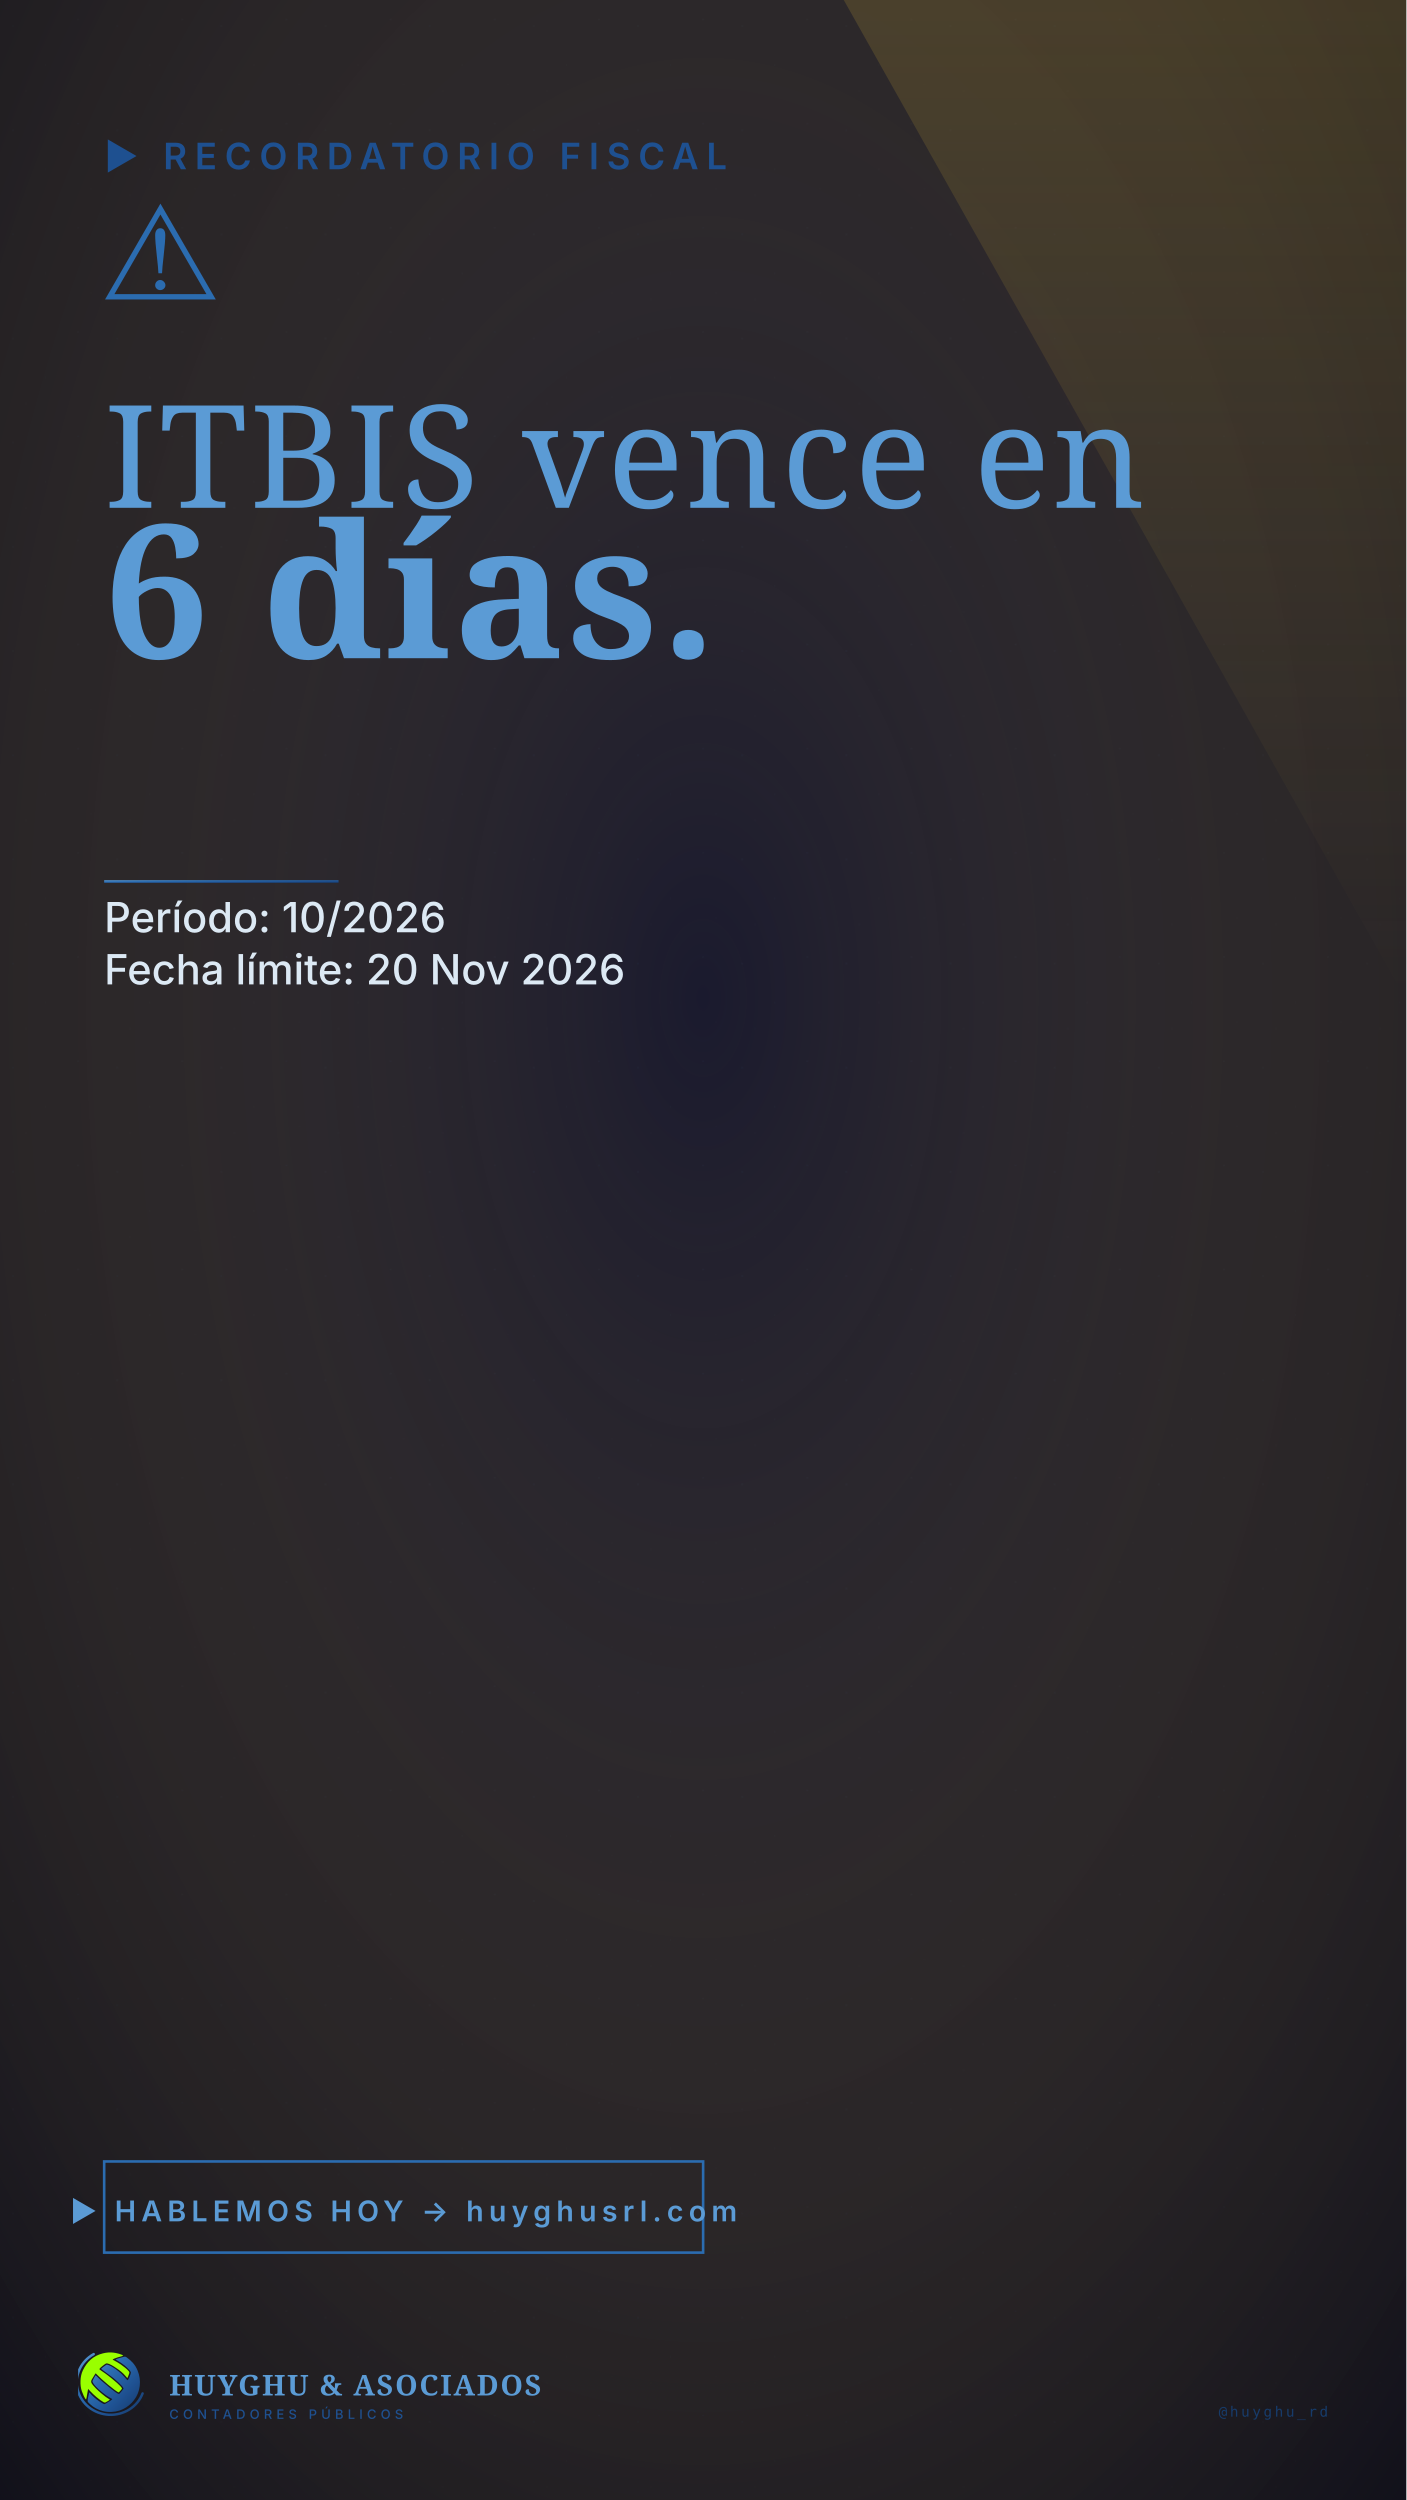
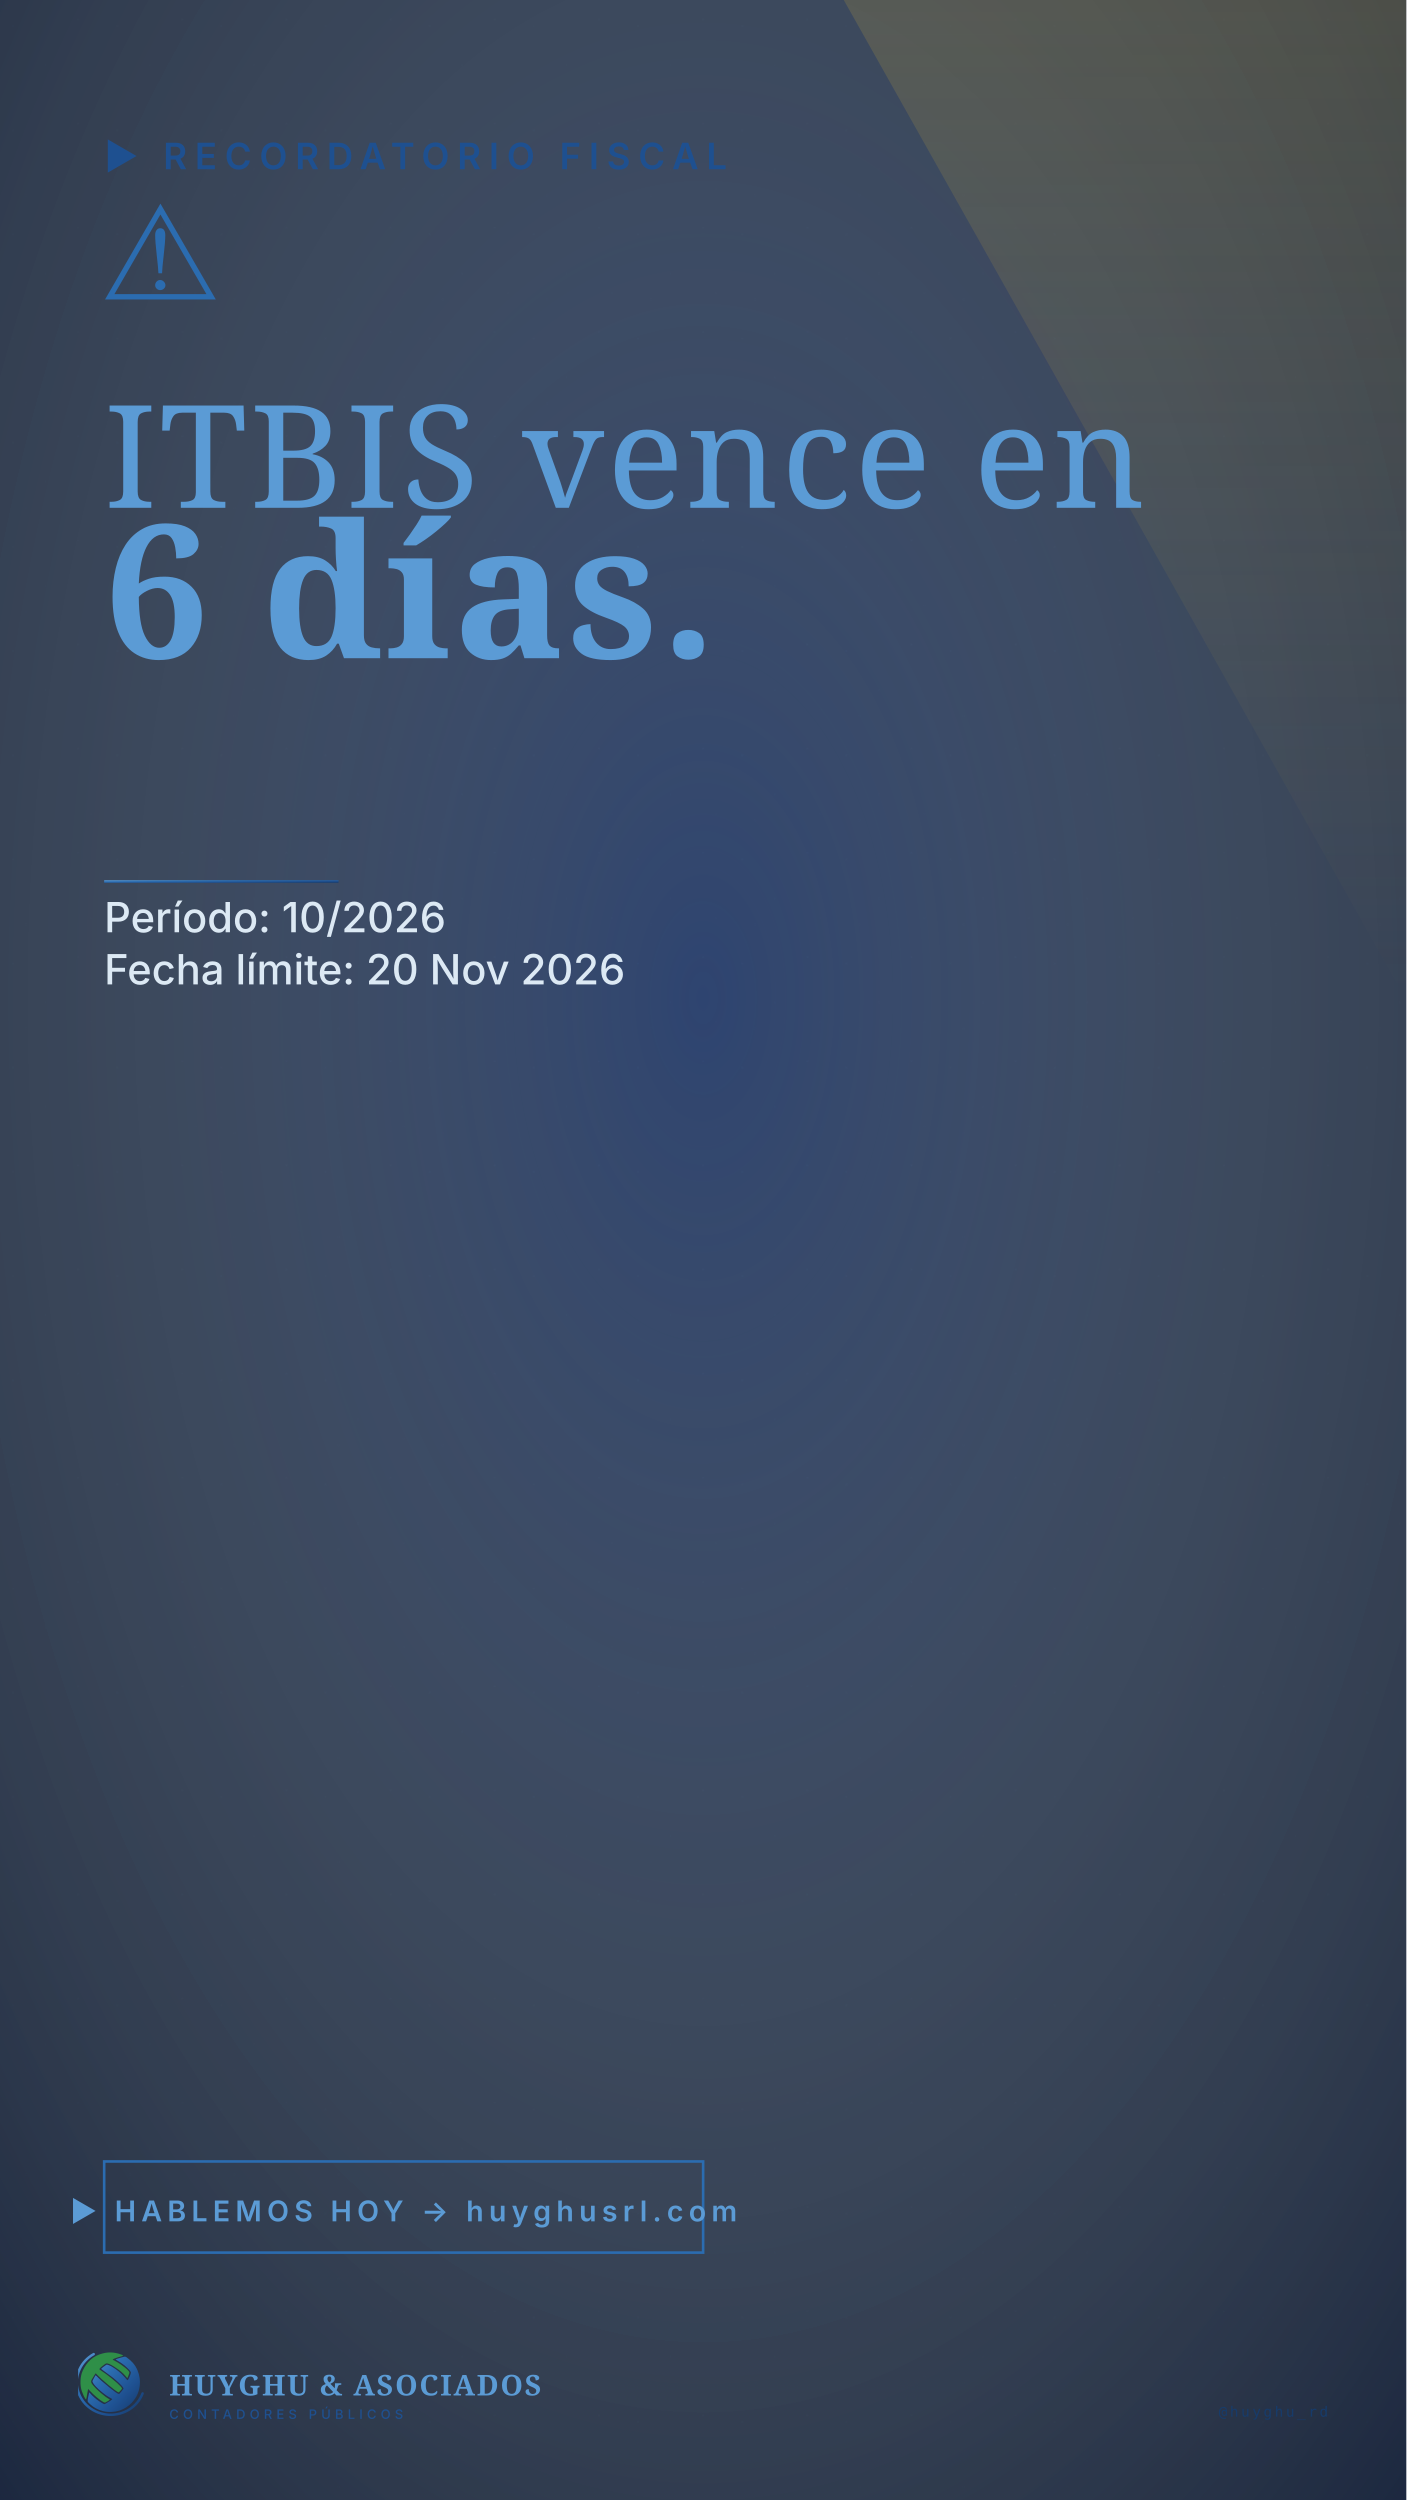
<svg xmlns="http://www.w3.org/2000/svg" viewBox="0 0 1080 1920" width="1080" height="1920" preserveAspectRatio="xMidYMid meet">
  <defs>
    <linearGradient id="g" x1="0" y1="0" x2="1" y2="1">
      <stop offset="0" stop-color="#5B9BD5" />
      <stop offset=".35" stop-color="#2B6CB0" />
      <stop offset=".7" stop-color="#1E5090" />
      <stop offset="1" stop-color="#163B6B" />
    </linearGradient>
    <linearGradient id="g2" x1="0" y1="0" x2="0" y2="1">
      <stop offset="0" stop-color="rgba(212,175,55,.18)" />
      <stop offset="1" stop-color="rgba(212,175,55,0)" />
    </linearGradient>
    <radialGradient id="vignette" cx="0.5" cy="0.4" r="0.8">
      <stop offset="0" stop-color="rgba(212,175,55,0)" />
      <stop offset="1" stop-color="rgba(0,0,0,.45)" />
    </radialGradient>
    <pattern id="grain" x="0" y="0" width="80" height="80" patternUnits="userSpaceOnUse">
      <circle cx="10" cy="20" r=".7" fill="#5B9BD5" opacity=".06" />
      <circle cx="35" cy="50" r=".5" fill="#5B9BD5" opacity=".05" />
      <circle cx="60" cy="15" r=".6" fill="#5B9BD5" opacity=".06" />
      <circle cx="70" cy="65" r=".4" fill="#5B9BD5" opacity=".04" />
      <circle cx="20" cy="70" r=".5" fill="#5B9BD5" opacity=".05" />
    </pattern>
    <clipPath id="sphereClip">
      <circle cx="50" cy="49" r="38" />
    </clipPath>
    <symbol id="sphere" viewBox="0 0 100 100">
      <g transform="translate(-51.675 4.276) scale(0.4851)">
        <path d="M251.345 50.640 C253.822 53.458 255.769 56.325 255.673 58.179 C255.453 62.410 249.136 76.693 247.008 79.442 C246.148 79.575 245.165 79.037 244.059 77.820 C241.517 75.279 237.597 69.750 230.472 62.838 C221.170 53.814 204.110 40.495 191.200 36.283 C187.896 35.204 187.478 35.115 184.892 36.834 C181.568 39.044 173.416 45.078 171.540 47.576 L205.705 73.017 C211.892 78.204 232.880 95.329 235.051 103.399 C233.395 106.441 224.599 116.746 222.268 118.671 C213.944 117.692 180.143 87.258 171.311 80.142 C168.649 77.997 165.812 75.046 163.528 72.702 C162.012 71.148 157.916 66.462 155.452 65.792 C147.227 82.271 144.833 81.277 149.304 88.165 C156.833 99.764 172.085 112.243 183.093 120.388 C186.325 122.780 189.862 125.251 193.039 126.948 C195.108 128.054 196.031 128.843 198.236 130.018 C200.172 131.050 201.848 131.741 203.200 133.214 C201.710 135.827 188.789 143.109 186.083 144.596 C181.214 147.272 181.794 148.348 176.395 145.472 C165.723 139.785 152.808 129.681 144.774 121.273 C141.965 118.334 140.502 115.871 137.900 113.974 L134.232 130.500 C133.500 134.733 133.073 138.721 134.093 140.832 C135.250 143.228 145.444 151.732 148.396 153.825 C158.763 161.180 172.261 167.279 187.965 168.846 C222.931 172.337 248.100 156.454 263.865 136.746 C282.999 112.828 286.099 79.914 274.694 52.270 C267.560 34.977 257.387 24.998 243.958 15.098 C239.806 12.036 238.274 12.801 232.690 14.226 C227.686 15.504 215.829 18.821 212.423 20.933 C213.314 21.896 228.857 30.521 237.310 37.373 C241.291 40.598 248.216 47.081 251.345 50.640" fill="url(#g)" />
-         <path d="M134.727 104.159 C135.478 104.595 140.356 110.028 141.472 111.255 C149.894 120.515 167.974 136.296 178.853 141.792 C182.826 143.798 184.690 141.991 188.291 139.856 C190.694 138.431 194.506 136.723 196.025 133.848 L192.819 132.091 C183.785 127.506 163.458 109.601 156.894 102.798 C154.187 99.991 151.006 96.540 148.452 93.462 C138.203 81.114 144.690 80.287 155.617 60.260 C157.598 60.980 158.287 62.130 159.774 63.768 C168.926 73.852 214.420 113.490 221.635 113.948 C223.963 111.812 229.753 105.476 230.677 102.765 C227.398 95.448 206.525 78.781 199.850 73.186 C194.554 68.748 189.064 64.908 183.698 60.770 C180.683 58.445 167.682 50.049 166.321 48.210 C167.976 44.622 181.039 34.708 185.039 32.480 C192.643 28.245 223.149 51.107 228.662 55.805 C233.870 60.245 237.309 63.600 241.612 68.833 C245.038 72.998 244.604 72.615 246.050 73.256 C247.440 69.256 249.378 65.758 250.836 60.898 C251.844 57.539 251.337 56.029 250.239 54.693 C243.468 46.453 234.910 40.927 226.416 34.491 C215.552 27.513 214.921 27.453 204.151 21.567 C205.465 17.913 231.031 11.264 233.945 10.448 C231.373 6.165 213.209 2.457 207.740 1.716 C196.301 0.168 186.004 1.259 176.140 3.755 C148.825 10.667 131.518 27.636 119.889 51.735 C111.770 68.560 111.178 94.019 117.106 110.846 C119.173 116.712 125.110 131.777 129.018 133.970 C129.499 133.181 130.232 129.482 130.506 128.367 C130.897 126.103 131.307 123.775 131.594 121.703 C132.463 115.416 133.548 110.244 134.727 104.159" fill="#99FF00" />
+         <path d="M134.727 104.159 C135.478 104.595 140.356 110.028 141.472 111.255 C149.894 120.515 167.974 136.296 178.853 141.792 C182.826 143.798 184.690 141.991 188.291 139.856 C190.694 138.431 194.506 136.723 196.025 133.848 L192.819 132.091 C183.785 127.506 163.458 109.601 156.894 102.798 C154.187 99.991 151.006 96.540 148.452 93.462 C138.203 81.114 144.690 80.287 155.617 60.260 C157.598 60.980 158.287 62.130 159.774 63.768 C168.926 73.852 214.420 113.490 221.635 113.948 C223.963 111.812 229.753 105.476 230.677 102.765 C227.398 95.448 206.525 78.781 199.850 73.186 C194.554 68.748 189.064 64.908 183.698 60.770 C180.683 58.445 167.682 50.049 166.321 48.210 C167.976 44.622 181.039 34.708 185.039 32.480 C192.643 28.245 223.149 51.107 228.662 55.805 C233.870 60.245 237.309 63.600 241.612 68.833 C245.038 72.998 244.604 72.615 246.050 73.256 C247.440 69.256 249.378 65.758 250.836 60.898 C251.844 57.539 251.337 56.029 250.239 54.693 C243.468 46.453 234.910 40.927 226.416 34.491 C215.552 27.513 214.921 27.453 204.151 21.567 C205.465 17.913 231.031 11.264 233.945 10.448 C231.373 6.165 213.209 2.457 207.740 1.716 C196.301 0.168 186.004 1.259 176.140 3.755 C148.825 10.667 131.518 27.636 119.889 51.735 C111.770 68.560 111.178 94.019 117.106 110.846 C119.173 116.712 125.110 131.777 129.018 133.970 C129.499 133.181 130.232 129.482 130.506 128.367 C130.897 126.103 131.307 123.775 131.594 121.703 C132.463 115.416 133.548 110.244 134.727 104.159" fill="#2F8F48" />
        <path d="M 150.6,5.7 A 96,92 0 1,0 288.8,116.9" fill="none" stroke="url(#g)" stroke-width="7.01" stroke-linecap="round" />
      </g>
    </symbol>
    <symbol id="crown" viewBox="0 0 120 100">
      <g transform="translate(-41.675 5.276) scale(0.4851)">
        <path d="M251.345 50.640 C253.822 53.458 255.769 56.325 255.673 58.179 C255.453 62.410 249.136 76.693 247.008 79.442 C246.148 79.575 245.165 79.037 244.059 77.820 C241.517 75.279 237.597 69.750 230.472 62.838 C221.170 53.814 204.110 40.495 191.200 36.283 C187.896 35.204 187.478 35.115 184.892 36.834 C181.568 39.044 173.416 45.078 171.540 47.576 L205.705 73.017 C211.892 78.204 232.880 95.329 235.051 103.399 C233.395 106.441 224.599 116.746 222.268 118.671 C213.944 117.692 180.143 87.258 171.311 80.142 C168.649 77.997 165.812 75.046 163.528 72.702 C162.012 71.148 157.916 66.462 155.452 65.792 C147.227 82.271 144.833 81.277 149.304 88.165 C156.833 99.764 172.085 112.243 183.093 120.388 C186.325 122.780 189.862 125.251 193.039 126.948 C195.108 128.054 196.031 128.843 198.236 130.018 C200.172 131.050 201.848 131.741 203.200 133.214 C201.710 135.827 188.789 143.109 186.083 144.596 C181.214 147.272 181.794 148.348 176.395 145.472 C165.723 139.785 152.808 129.681 144.774 121.273 C141.965 118.334 140.502 115.871 137.900 113.974 L134.232 130.500 C133.500 134.733 133.073 138.721 134.093 140.832 C135.250 143.228 145.444 151.732 148.396 153.825 C158.763 161.180 172.261 167.279 187.965 168.846 C222.931 172.337 248.100 156.454 263.865 136.746 C282.999 112.828 286.099 79.914 274.694 52.270 C267.560 34.977 257.387 24.998 243.958 15.098 C239.806 12.036 238.274 12.801 232.690 14.226 C227.686 15.504 215.829 18.821 212.423 20.933 C213.314 21.896 228.857 30.521 237.310 37.373 C241.291 40.598 248.216 47.081 251.345 50.640" fill="url(#g)" />
-         <path d="M134.727 104.159 C135.478 104.595 140.356 110.028 141.472 111.255 C149.894 120.515 167.974 136.296 178.853 141.792 C182.826 143.798 184.690 141.991 188.291 139.856 C190.694 138.431 194.506 136.723 196.025 133.848 L192.819 132.091 C183.785 127.506 163.458 109.601 156.894 102.798 C154.187 99.991 151.006 96.540 148.452 93.462 C138.203 81.114 144.690 80.287 155.617 60.260 C157.598 60.980 158.287 62.130 159.774 63.768 C168.926 73.852 214.420 113.490 221.635 113.948 C223.963 111.812 229.753 105.476 230.677 102.765 C227.398 95.448 206.525 78.781 199.850 73.186 C194.554 68.748 189.064 64.908 183.698 60.770 C180.683 58.445 167.682 50.049 166.321 48.210 C167.976 44.622 181.039 34.708 185.039 32.480 C192.643 28.245 223.149 51.107 228.662 55.805 C233.870 60.245 237.309 63.600 241.612 68.833 C245.038 72.998 244.604 72.615 246.050 73.256 C247.440 69.256 249.378 65.758 250.836 60.898 C251.844 57.539 251.337 56.029 250.239 54.693 C243.468 46.453 234.910 40.927 226.416 34.491 C215.552 27.513 214.921 27.453 204.151 21.567 C205.465 17.913 231.031 11.264 233.945 10.448 C231.373 6.165 213.209 2.457 207.740 1.716 C196.301 0.168 186.004 1.259 176.140 3.755 C148.825 10.667 131.518 27.636 119.889 51.735 C111.770 68.560 111.178 94.019 117.106 110.846 C119.173 116.712 125.110 131.777 129.018 133.970 C129.499 133.181 130.232 129.482 130.506 128.367 C130.897 126.103 131.307 123.775 131.594 121.703 C132.463 115.416 133.548 110.244 134.727 104.159" fill="#99FF00" />
+         <path d="M134.727 104.159 C135.478 104.595 140.356 110.028 141.472 111.255 C149.894 120.515 167.974 136.296 178.853 141.792 C182.826 143.798 184.690 141.991 188.291 139.856 C190.694 138.431 194.506 136.723 196.025 133.848 L192.819 132.091 C183.785 127.506 163.458 109.601 156.894 102.798 C154.187 99.991 151.006 96.540 148.452 93.462 C138.203 81.114 144.690 80.287 155.617 60.260 C157.598 60.980 158.287 62.130 159.774 63.768 C168.926 73.852 214.420 113.490 221.635 113.948 C223.963 111.812 229.753 105.476 230.677 102.765 C227.398 95.448 206.525 78.781 199.850 73.186 C194.554 68.748 189.064 64.908 183.698 60.770 C180.683 58.445 167.682 50.049 166.321 48.210 C167.976 44.622 181.039 34.708 185.039 32.480 C192.643 28.245 223.149 51.107 228.662 55.805 C233.870 60.245 237.309 63.600 241.612 68.833 C245.038 72.998 244.604 72.615 246.050 73.256 C247.440 69.256 249.378 65.758 250.836 60.898 C251.844 57.539 251.337 56.029 250.239 54.693 C243.468 46.453 234.910 40.927 226.416 34.491 C215.552 27.513 214.921 27.453 204.151 21.567 C205.465 17.913 231.031 11.264 233.945 10.448 C231.373 6.165 213.209 2.457 207.740 1.716 C196.301 0.168 186.004 1.259 176.140 3.755 C148.825 10.667 131.518 27.636 119.889 51.735 C111.770 68.560 111.178 94.019 117.106 110.846 C119.173 116.712 125.110 131.777 129.018 133.970 C129.499 133.181 130.232 129.482 130.506 128.367 C130.897 126.103 131.307 123.775 131.594 121.703 C132.463 115.416 133.548 110.244 134.727 104.159" fill="#2F8F48" />
        <path d="M 150.6,5.7 A 96,92 0 1,0 288.8,116.9" fill="none" stroke="url(#g)" stroke-width="7.01" stroke-linecap="round" />
      </g>
    </symbol>
  </defs>
-   <rect id="bg" width="1080" height="1920" fill="#1A1A2E" />
+   <rect id="bg" width="1080" height="1920" fill="#2E4470" />
  <rect width="1080" height="1920" fill="url(#grain)" opacity=".7" />
  <rect width="1080" height="1920" fill="url(#vignette)" />
  <path d="M 1080 0 L 1080 768 L 648 0 Z" fill="url(#g2)" />
  <g id="eyebrow" transform="translate(80,130)">
    <text font-family="Inter,Arial,sans-serif" font-weight="600" font-size="28" fill="#1E5090" letter-spacing="6">▶ RECORDATORIO FISCAL</text>
  </g>
  <g id="warn" transform="translate(80,230)">
    <text font-family="Cinzel,Georgia,serif" font-weight="600" font-size="96" fill="#2B6CB0">⚠</text>
  </g>
  <g id="headline" transform="translate(80,390)">
    <text font-family="Cinzel,Georgia,serif" font-weight="500" font-size="110" fill="#5B9BD5" letter-spacing="2">ITBIS vence en</text>
    <text y="115.5" font-family="Cinzel,Georgia,serif" font-weight="700" font-size="143" fill="#5B9BD5" letter-spacing="2">6 días.</text>
  </g>
  <g id="meta" transform="translate(80,676)">
    <rect x="0" y="0" width="180" height="2" fill="url(#g)" />
    <text y="40" font-family="Inter,Arial,sans-serif" font-weight="500" font-size="32" fill="#dce9f4">Período: 10/2026</text>
    <text y="80" font-family="Inter,Arial,sans-serif" font-weight="500" font-size="32" fill="#dce9f4">Fecha límite: 20 Nov 2026</text>
  </g>
  <g id="cta" transform="translate(80,1660)">
    <rect width="460" height="70" fill="none" stroke="#2B6CB0" stroke-width="2" />
    <text x="230" y="46" text-anchor="middle" font-family="Inter,Arial,sans-serif" font-weight="600" font-size="22" fill="#5B9BD5" letter-spacing="4">▶ HABLEMOS HOY → huyghusrl.com</text>
  </g>
  <g id="logo">
    <use href="#sphere" x="60" y="1804" width="56" height="56" />
    <text x="130" y="1839.7" font-family="Cinzel,Georgia,serif" font-weight="600" font-size="22" fill="#5B9BD5" letter-spacing="1.32">HUYGHU &amp; ASOCIADOS</text>
    <text x="130" y="1857.7" font-family="Inter,Arial,sans-serif" font-weight="500" font-size="10" fill="#1E5090" letter-spacing="3.2">CONTADORES PÚBLICOS</text>
    <text x="1020" y="1856" text-anchor="end" font-family="JetBrains Mono,monospace" font-size="11" fill="#163B6B" letter-spacing="1.98">@huyghu_rd</text>
  </g>
</svg>
